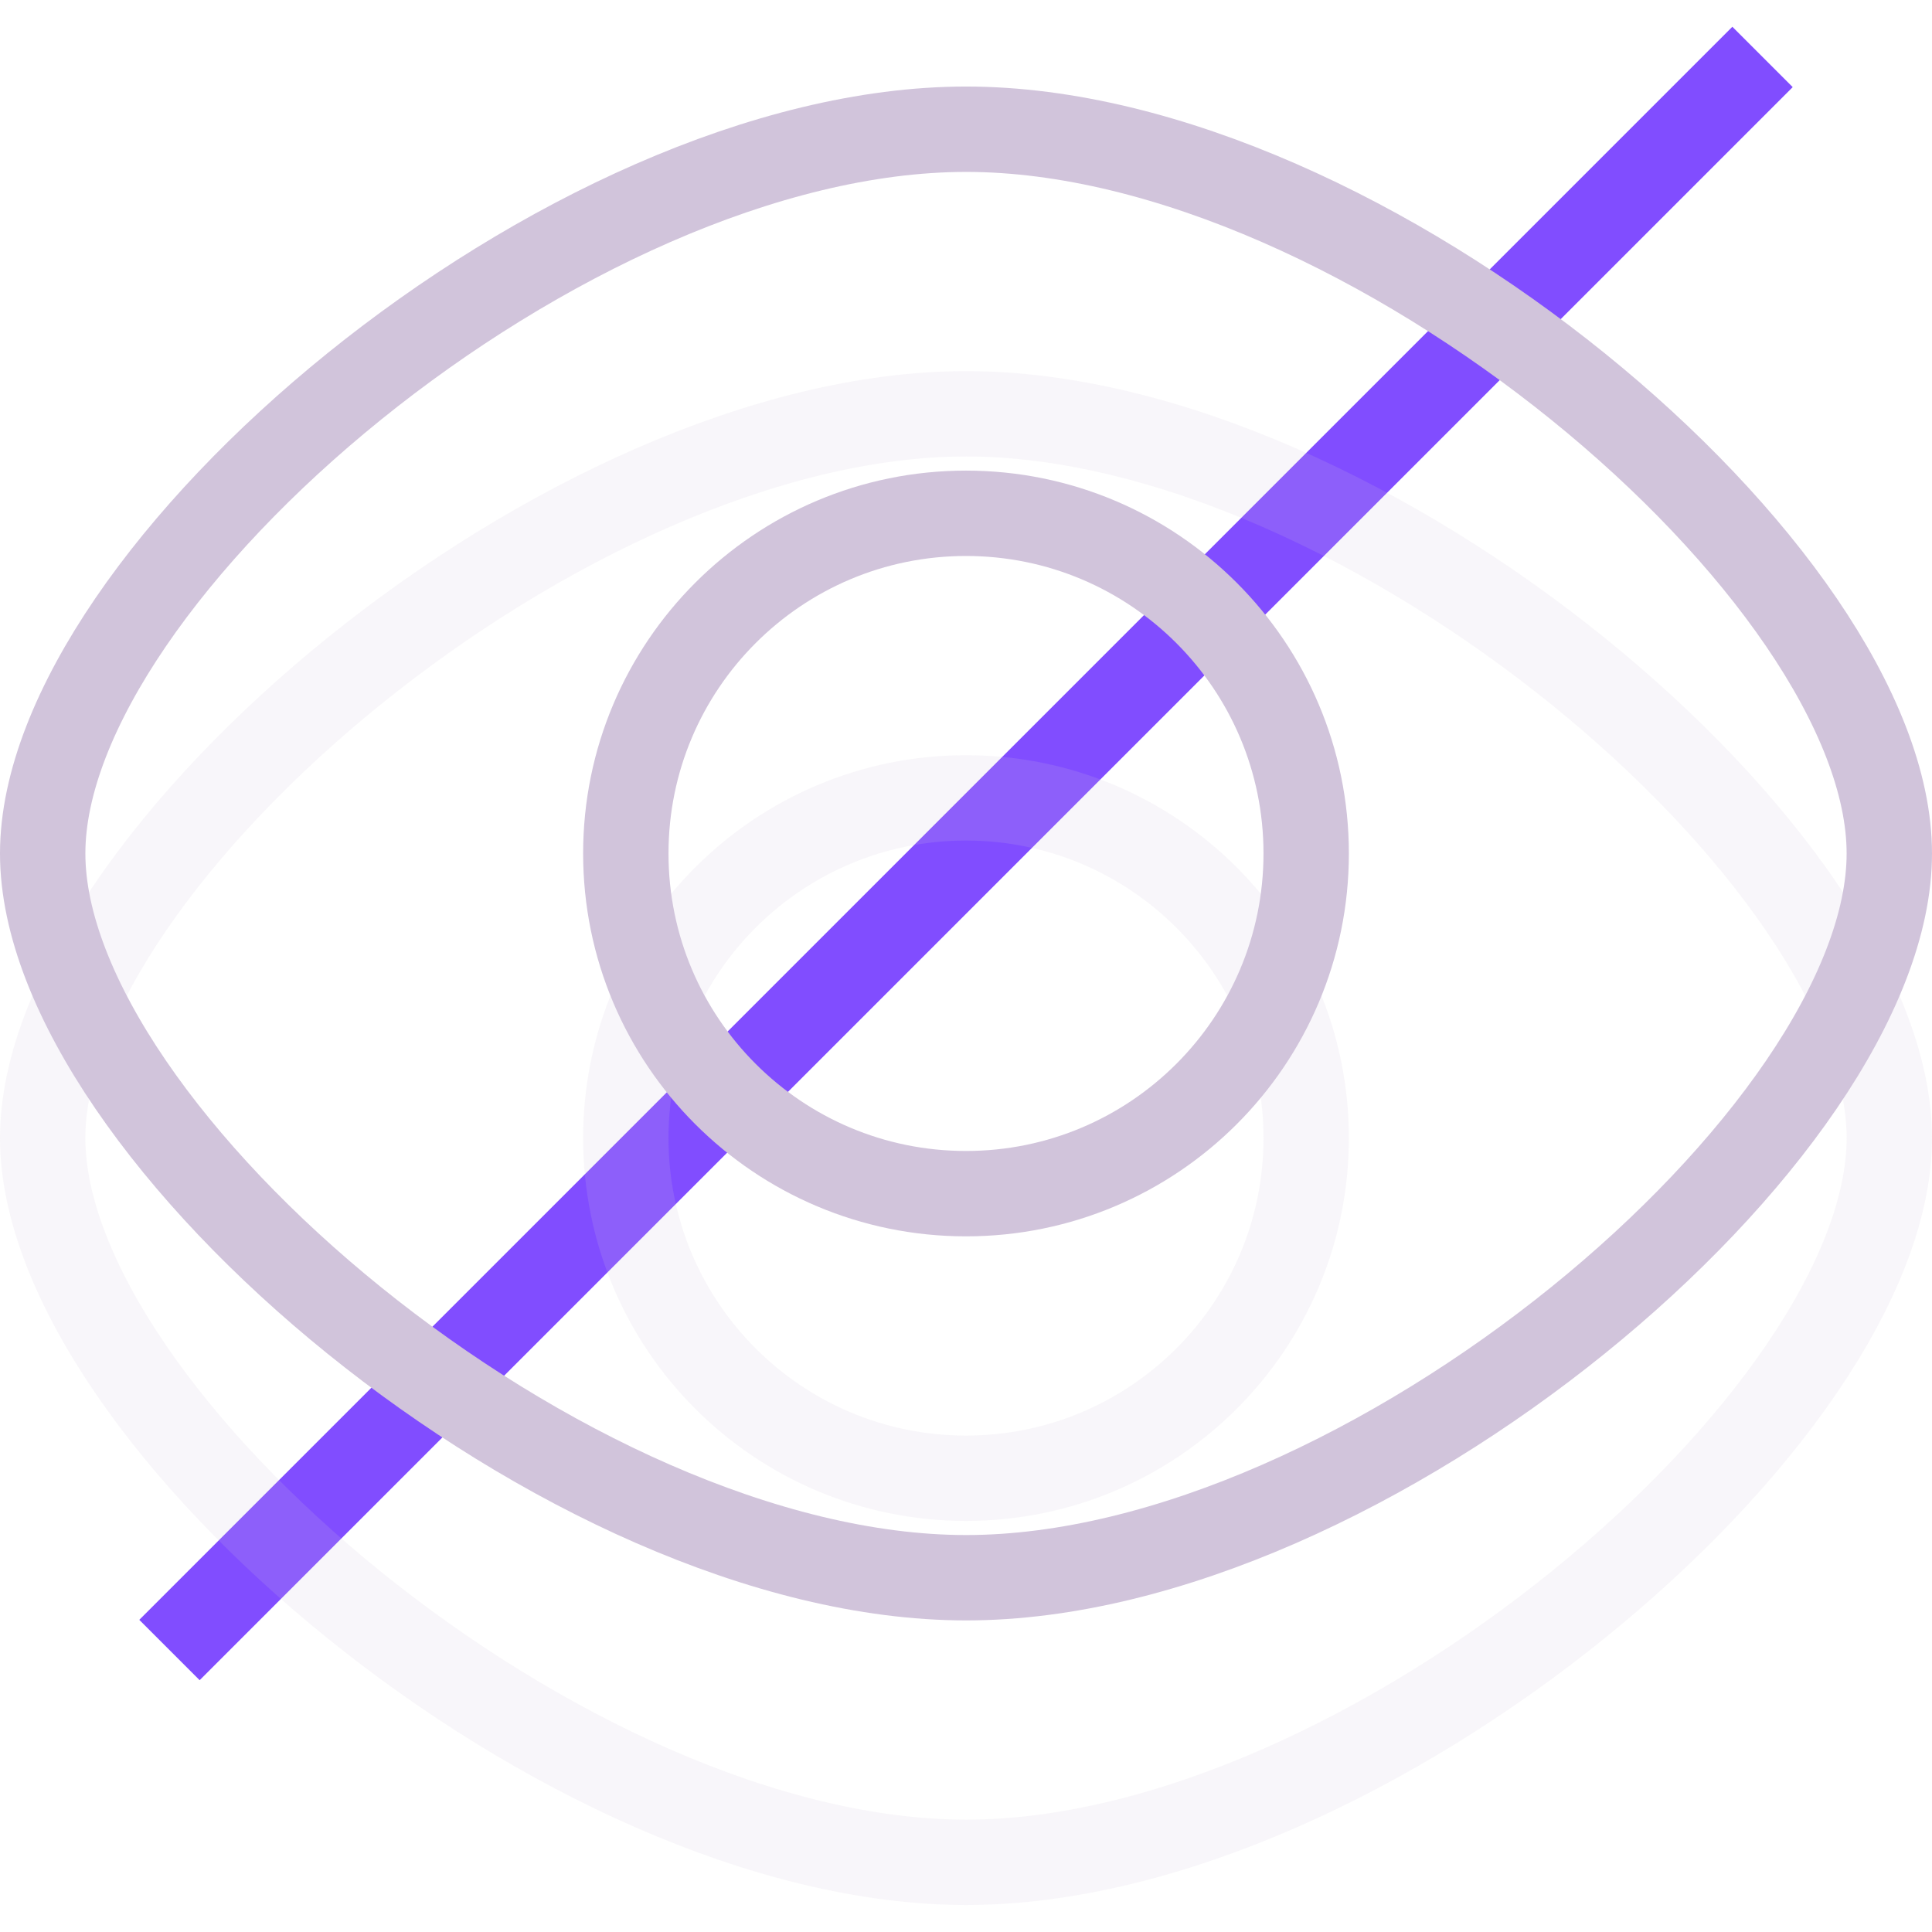
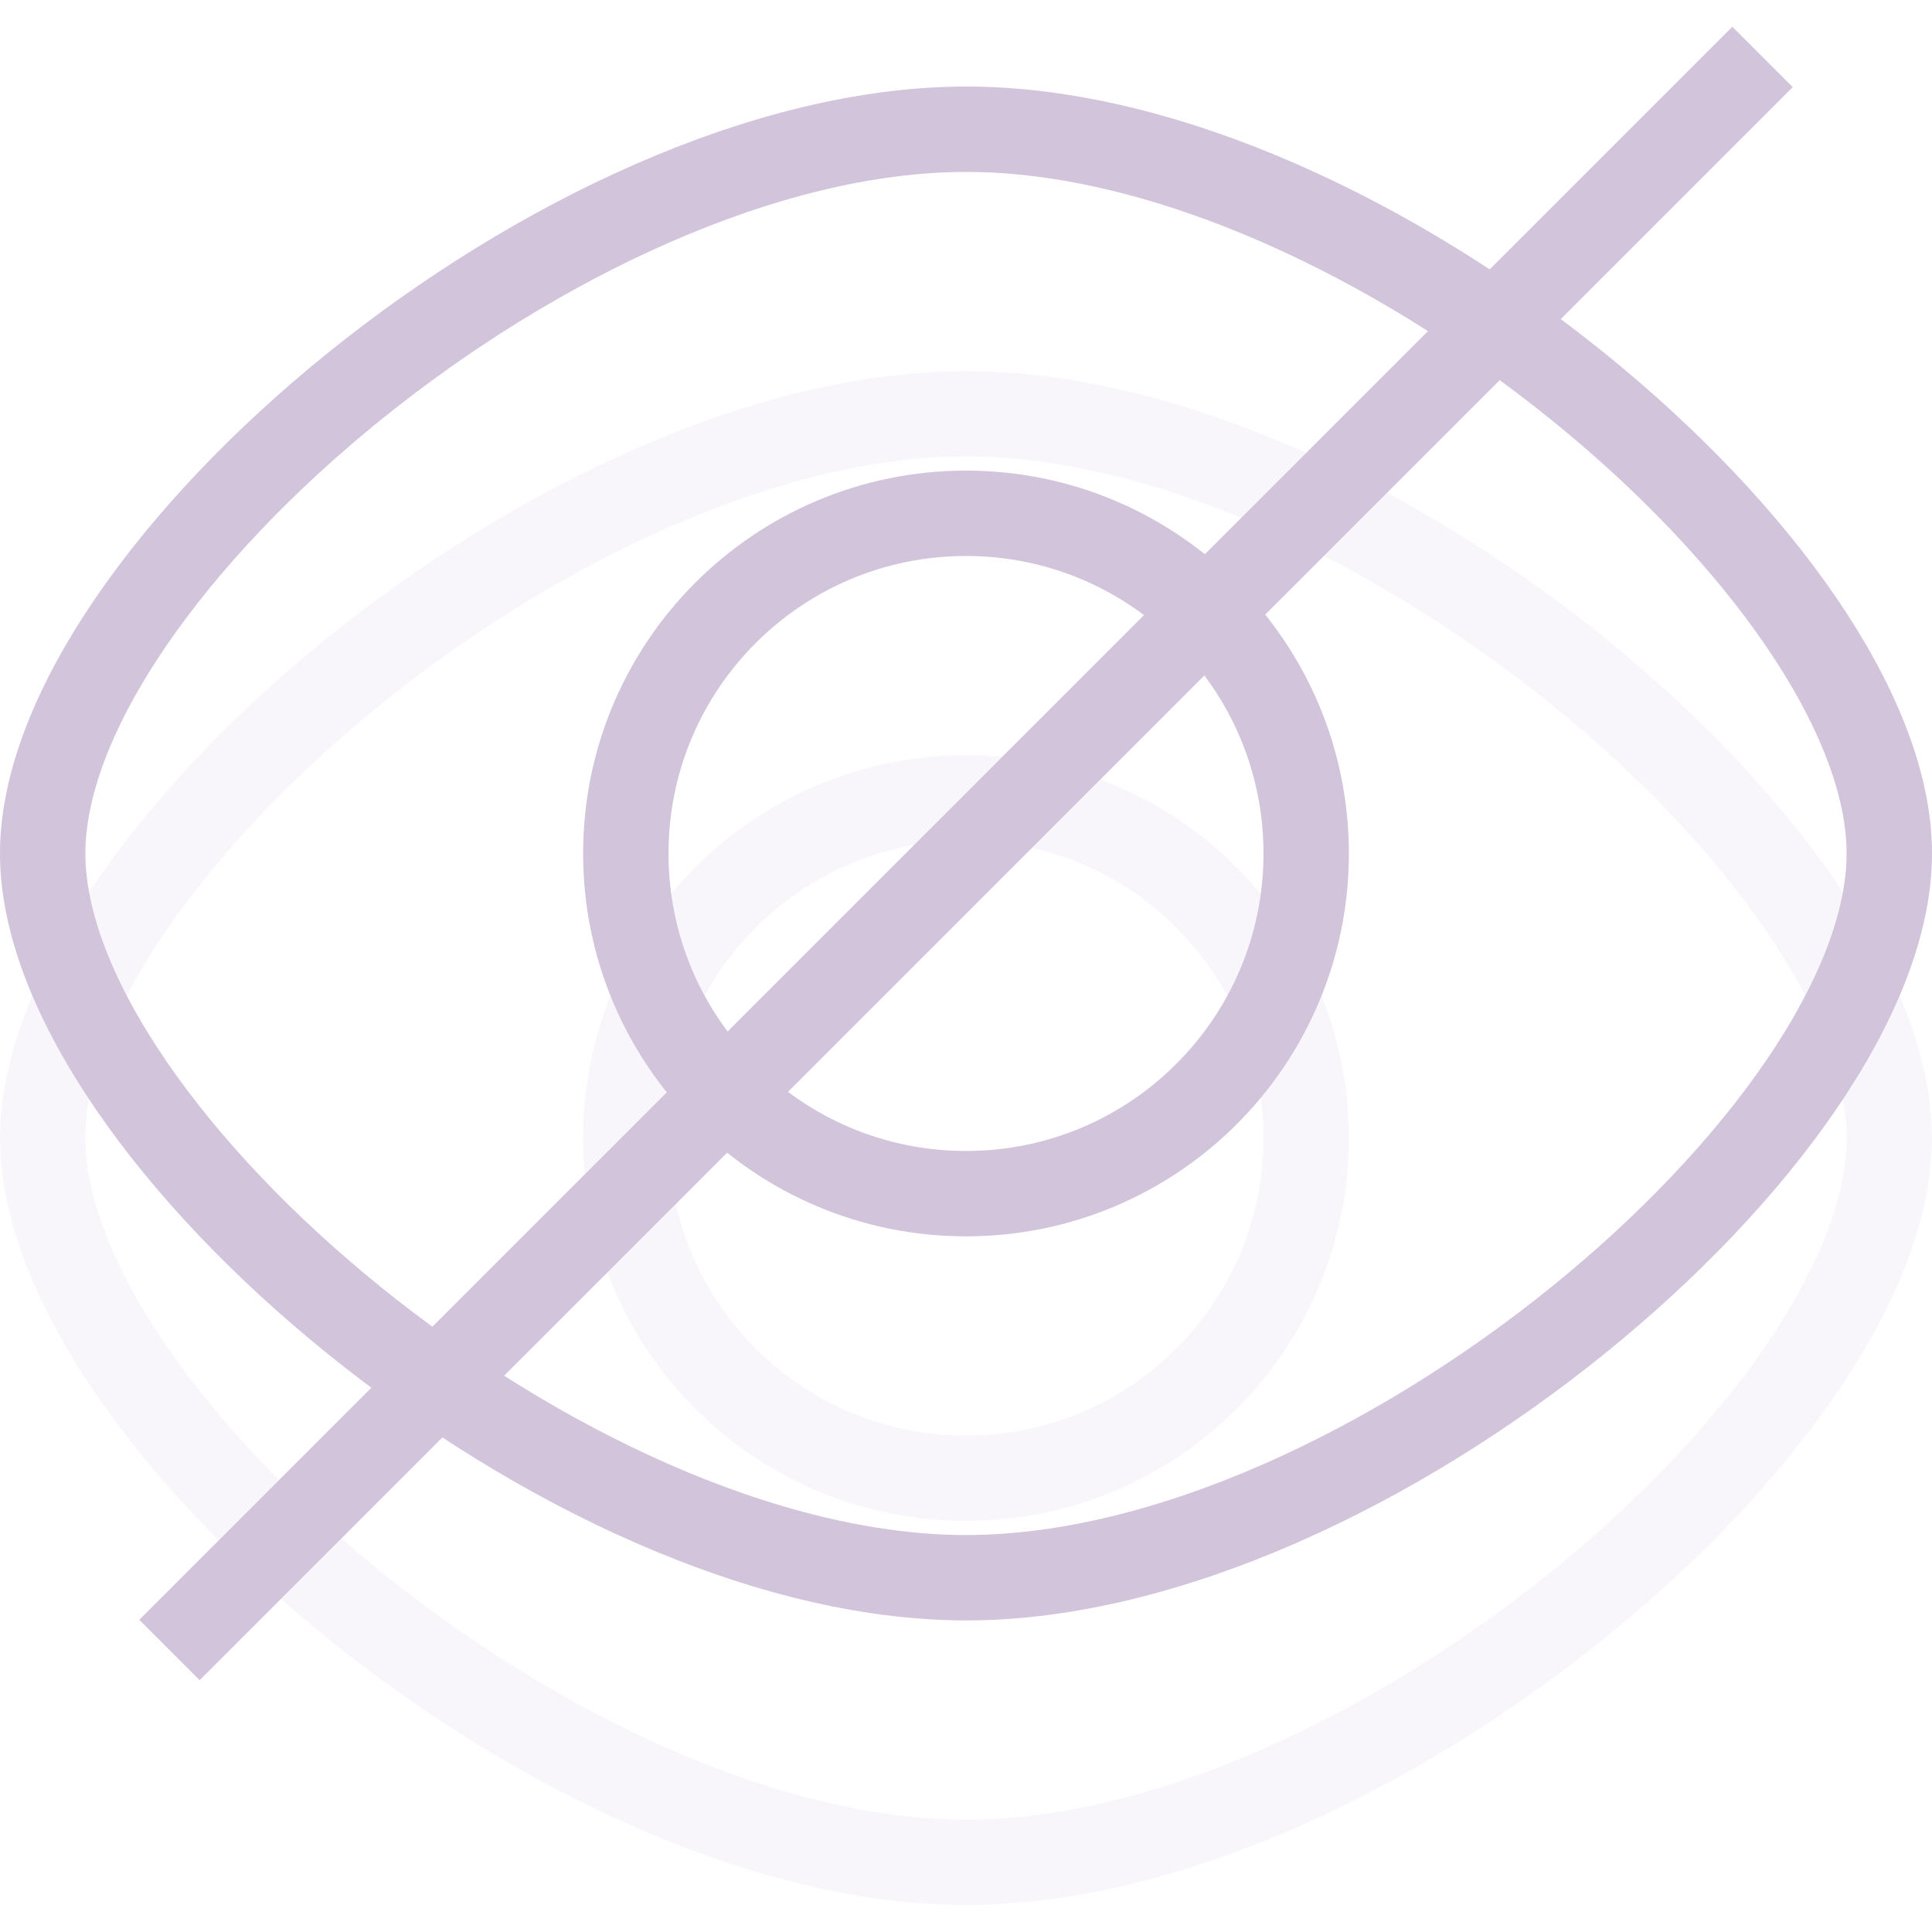
<svg xmlns="http://www.w3.org/2000/svg" width="800px" height="800px" viewBox="0 -0.94 67.89 67.89">
  <g id="Group_3" data-name="Group 3" transform="translate(-480.94 -158.439)">
-     <line id="Line_1" data-name="Line 1" y1="55.98" x2="55.98" transform="translate(486.895 159.5)" fill="none" stroke="#814dff" stroke-miterlimit="10" stroke-width="3" />
+     <line id="Line_1" data-name="Line 1" y1="55.98" x2="55.98" transform="translate(486.895 159.5)" fill="none" stroke="#d1c4db" stroke-miterlimit="10" stroke-width="3" />
    <path id="Path_9" data-name="Path 9" d="M547.33,197.49c0,9.84-18.39,25.45-32.44,25.45s-32.45-15.61-32.45-25.45,18.39-25.45,32.45-25.45S547.33,187.65,547.33,197.49Z" fill="none" stroke="#d1c4db" stroke-linecap="round" stroke-miterlimit="10" stroke-width="3" opacity="0.15" />
    <path id="Path_10" data-name="Path 10" d="M547.33,187.49c0,9.84-18.39,25.45-32.44,25.45s-32.45-15.61-32.45-25.45,18.39-25.45,32.45-25.45S547.33,177.65,547.33,187.49Z" fill="none" stroke="#d1c4db" stroke-linecap="round" stroke-miterlimit="10" stroke-width="3" />
    <circle id="Ellipse_2" data-name="Ellipse 2" cx="11.954" cy="11.954" r="11.954" transform="translate(502.931 185.536)" fill="none" stroke="#d1c4db" stroke-linecap="round" stroke-miterlimit="10" stroke-width="3" opacity="0.15" />
    <circle id="Ellipse_3" data-name="Ellipse 3" cx="11.954" cy="11.954" r="11.954" transform="translate(502.931 175.536)" fill="none" stroke="#d1c4db" stroke-miterlimit="10" stroke-width="3" />
  </g>
</svg>
